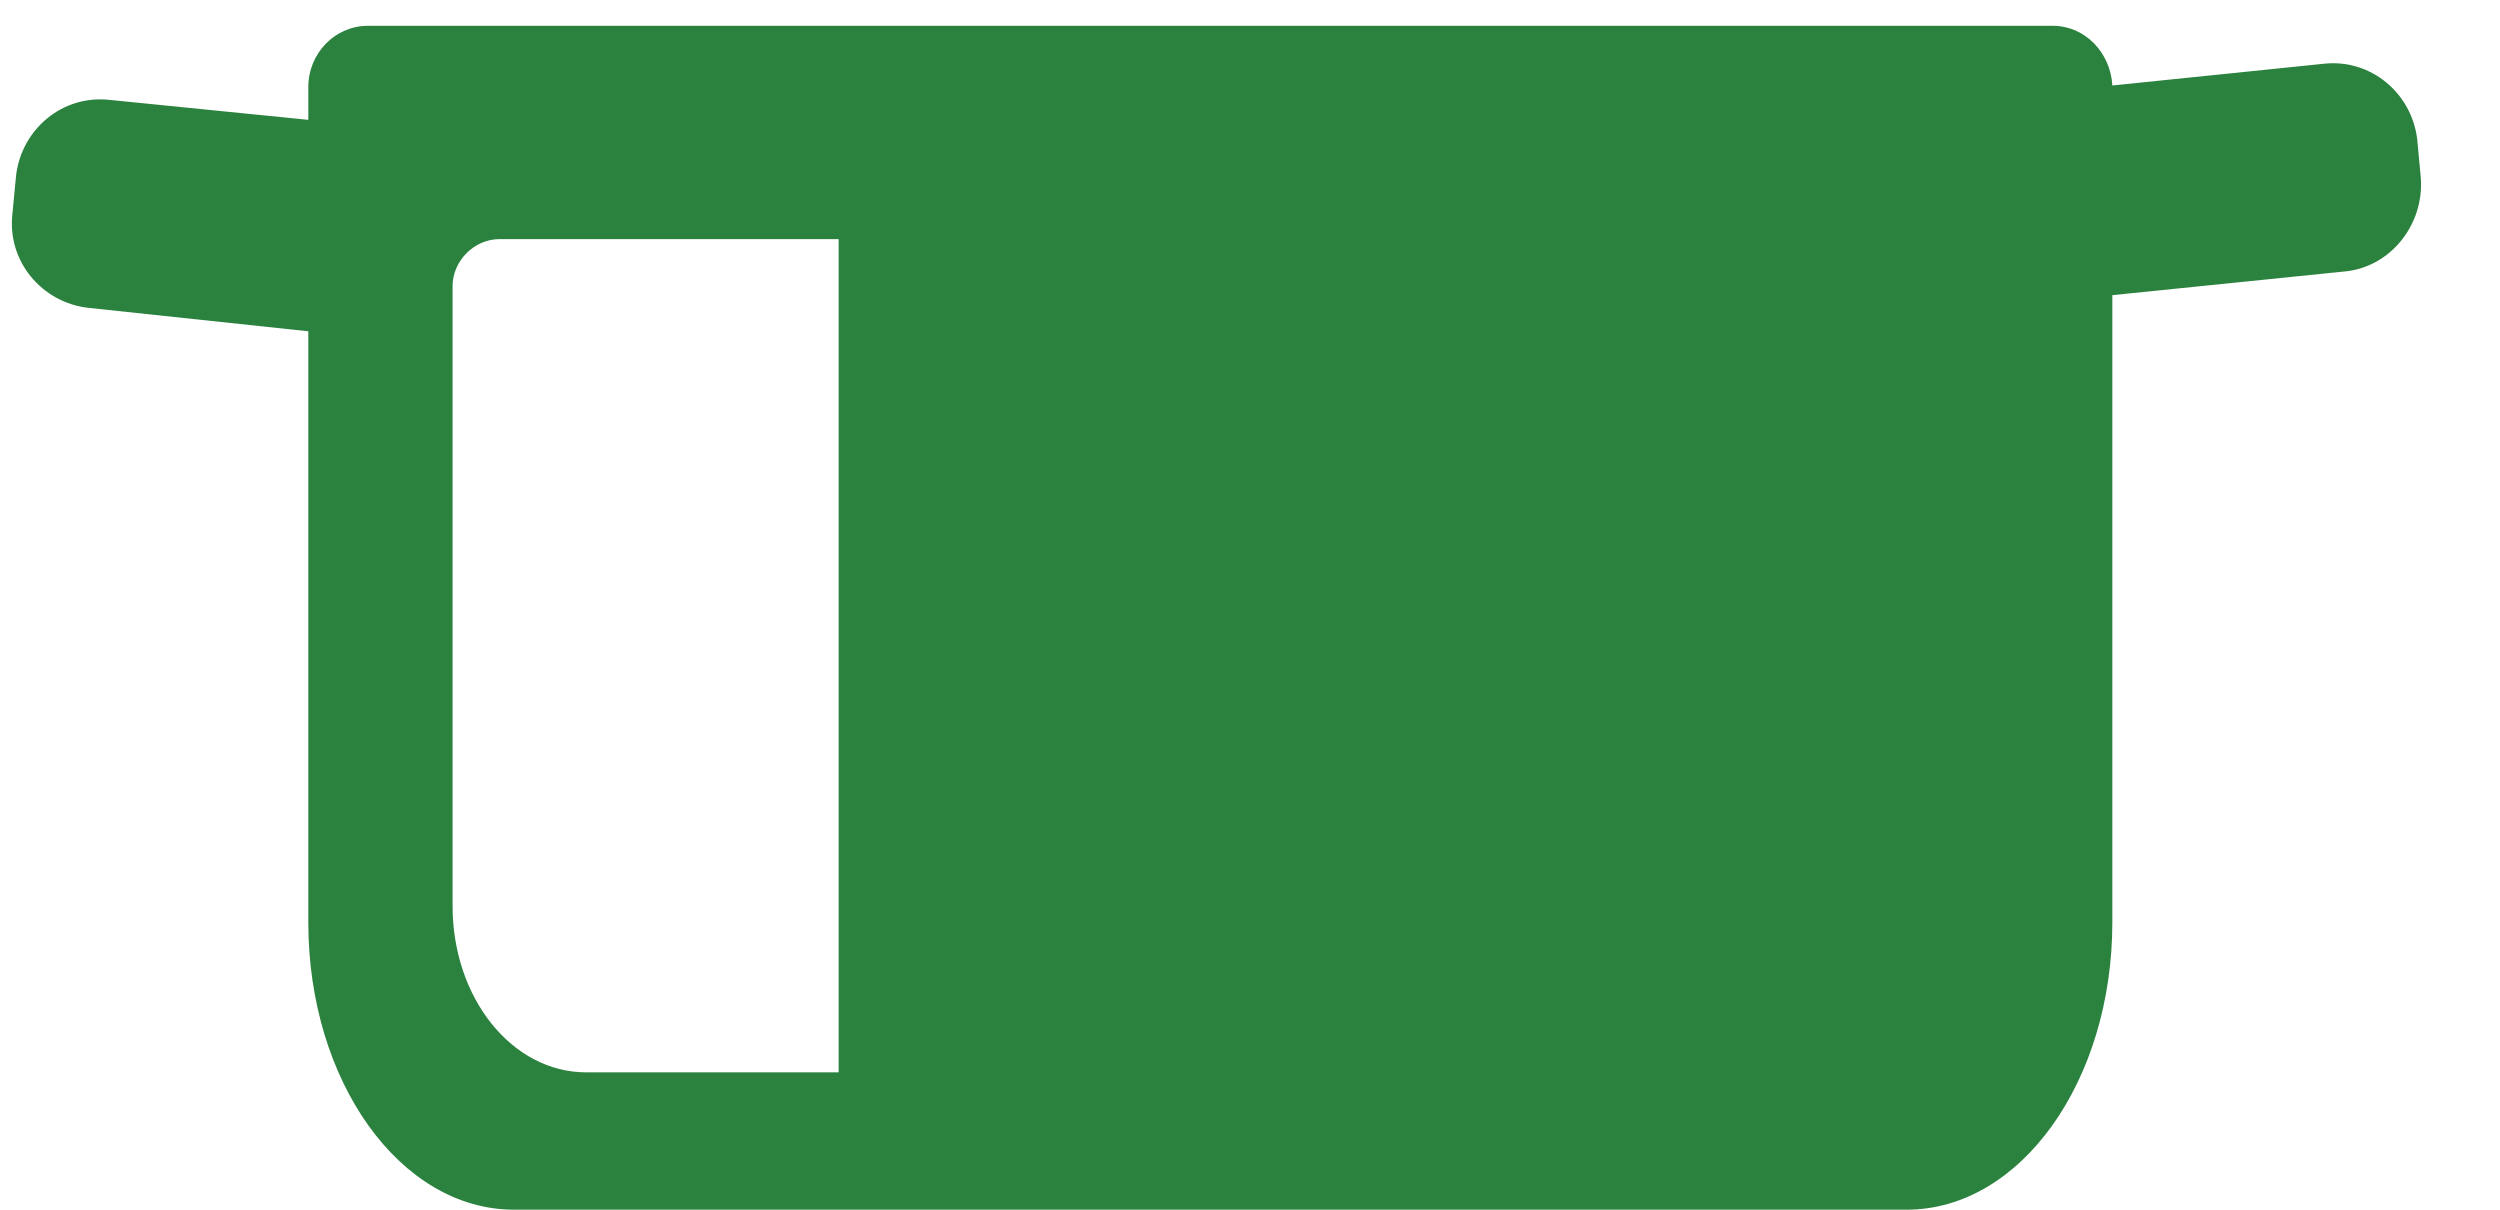
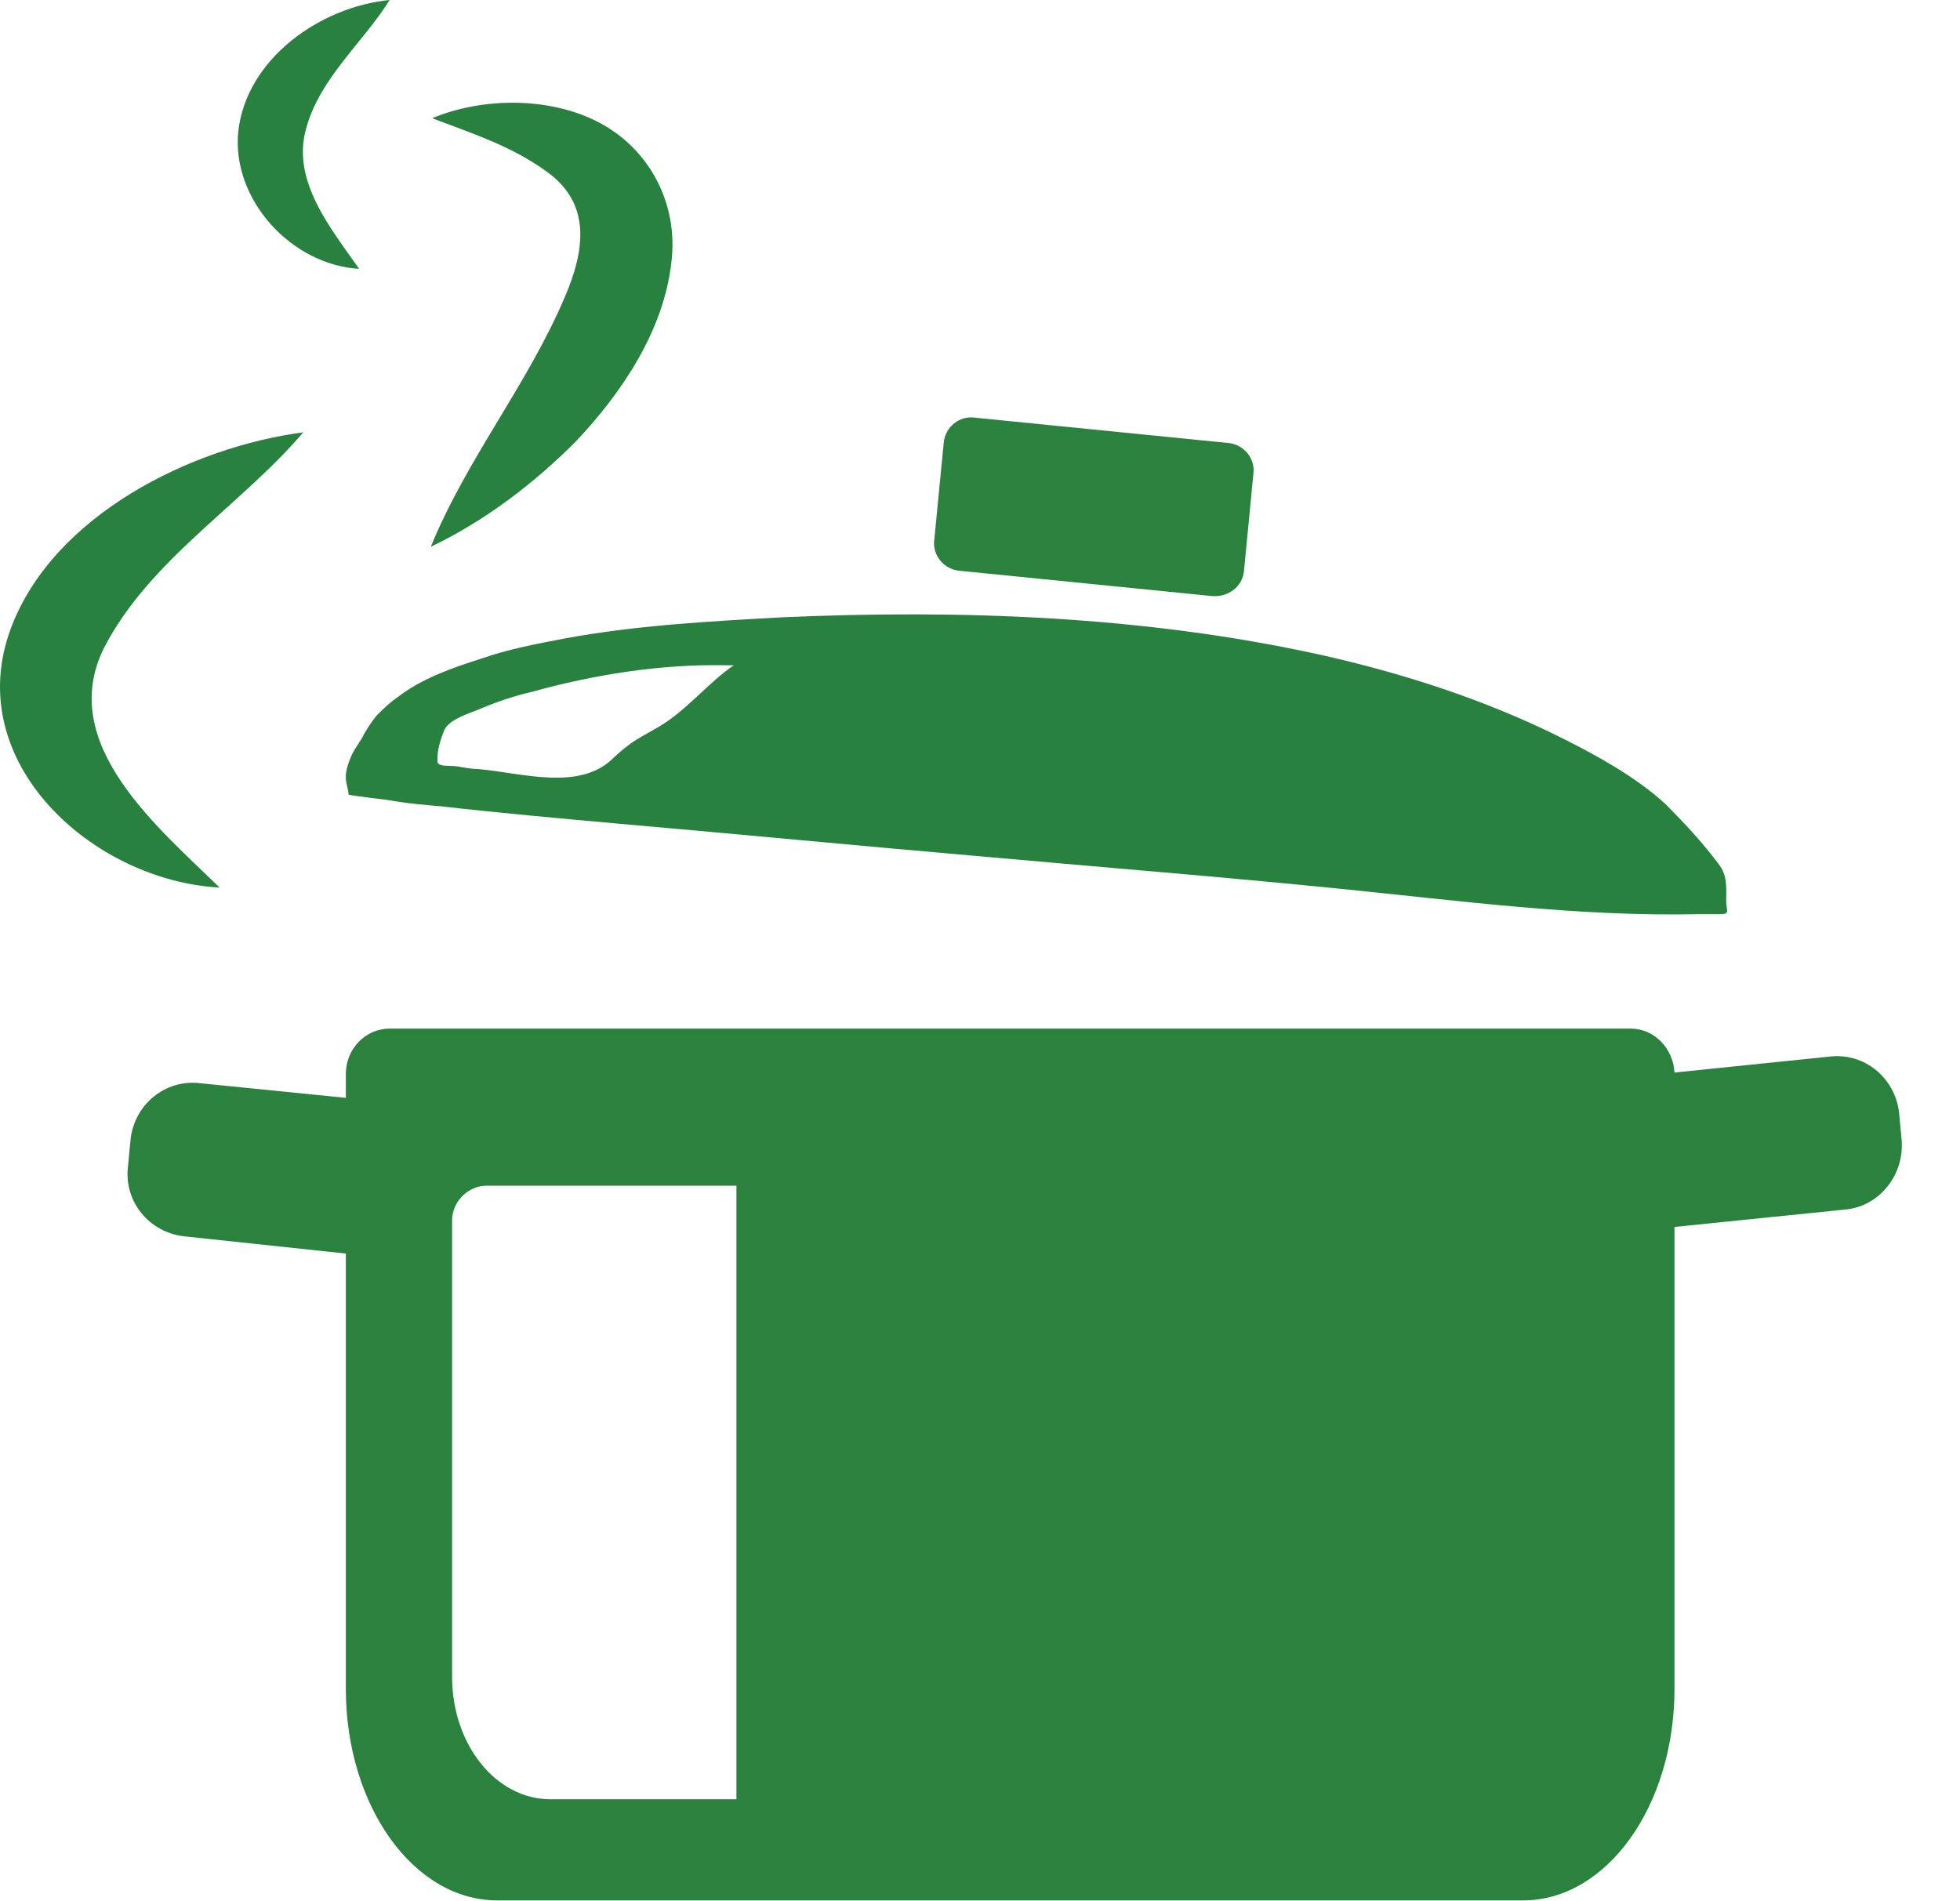
- <svg xmlns="http://www.w3.org/2000/svg" width="31" height="15" viewBox="0 0 31 15" fill="none">
-   <path d="M30.018 2.203L29.974 1.732C29.906 1.15 29.392 0.724 28.81 0.791L26.193 1.06C26.171 0.656 25.857 0.32 25.455 0.32H4.561C4.158 0.32 3.823 0.656 3.823 1.082V1.486L1.362 1.239C0.78 1.172 0.266 1.598 0.199 2.18L0.154 2.651C0.087 3.234 0.512 3.749 1.093 3.817L3.823 4.108V4.556V5.139V11.437C3.823 13.409 4.964 15 6.373 15H23.643C25.052 15 26.193 13.409 26.193 11.437V5.139V4.556V3.66L29.056 3.368C29.638 3.323 30.063 2.786 30.018 2.203ZM10.399 13.297H7.38C7.357 13.297 7.335 13.297 7.312 13.297H7.268C6.351 13.297 5.612 12.378 5.612 11.235V5.049C5.612 4.982 5.612 4.937 5.612 4.87V3.548C5.612 3.234 5.881 2.965 6.194 2.965H7.268H7.312H7.38H9.527H10.399V13.297Z" fill="#2B823F" />
+ <svg xmlns="http://www.w3.org/2000/svg" width="33" height="32" viewBox="0 0 33 32" fill="none">
+   <path d="M29.064 15.169C29.064 14.922 29.087 14.743 28.93 14.541C28.662 14.183 28.349 13.847 28.035 13.533C27.543 13.085 26.895 12.726 26.313 12.435C25.015 11.785 23.628 11.337 22.219 11.023C19.266 10.373 16.179 10.261 13.159 10.395C11.929 10.463 10.698 10.53 9.491 10.754C9.021 10.844 8.551 10.933 8.104 11.09C7.611 11.247 7.097 11.426 6.694 11.74C6.56 11.83 6.448 11.942 6.336 12.054C6.247 12.166 6.157 12.3 6.09 12.435C6.023 12.547 5.934 12.659 5.889 12.793C5.844 12.905 5.822 12.995 5.822 13.085C5.822 13.197 5.867 13.287 5.867 13.376C5.867 13.399 6.56 13.466 6.627 13.488C6.896 13.533 7.164 13.555 7.432 13.578C8.417 13.69 9.423 13.78 10.408 13.869C12.466 14.049 14.546 14.25 16.627 14.43C18.618 14.609 20.586 14.766 22.577 14.967C24.59 15.169 26.581 15.438 28.617 15.393C28.729 15.393 28.863 15.393 28.975 15.393C29.132 15.393 29.064 15.326 29.064 15.169ZM11.118 12.222C10.783 12.424 10.674 12.444 10.341 12.749C9.781 13.331 8.797 13.018 8.059 12.95C7.947 12.95 7.835 12.928 7.701 12.905C7.567 12.883 7.343 12.928 7.365 12.793C7.365 12.614 7.41 12.48 7.477 12.3C7.567 12.099 7.925 12.009 8.126 11.919C8.394 11.807 8.663 11.718 8.954 11.65C10.005 11.359 11.123 11.18 12.22 11.202C12.264 11.202 12.309 11.202 12.354 11.202C11.929 11.493 11.563 11.955 11.118 12.222Z" fill="#29813F" />
+   <path d="M6.047 4.527C4.906 4.46 3.899 3.362 4.011 2.219C4.145 0.986 5.398 0.112 6.561 0C6.114 0.717 5.376 1.322 5.152 2.174C4.906 3.048 5.577 3.855 6.047 4.527Z" fill="#29813F" />
+   <path d="M7.253 9.207C7.857 7.728 8.886 6.473 9.513 4.994C9.848 4.209 9.96 3.425 9.2 2.887C8.618 2.461 7.925 2.237 7.276 1.991C8.081 1.654 9.133 1.632 9.938 1.991C10.9 2.416 11.437 3.403 11.302 4.433C11.168 5.576 10.475 6.607 9.692 7.437C8.976 8.154 8.148 8.781 7.253 9.207Z" fill="#29813F" />
+   <path d="M3.697 14.945C1.572 14.833 -0.665 12.838 0.185 10.575C0.901 8.67 3.227 7.527 5.106 7.28C4.055 8.513 2.511 9.432 1.751 10.911C0.946 12.525 2.668 13.937 3.697 14.945Z" fill="#29813F" />
+   <path d="M20.408 10.037L16.157 9.611C15.889 9.589 15.688 9.342 15.732 9.073L15.889 7.459C15.911 7.19 16.157 6.989 16.426 7.034L20.676 7.459C20.945 7.482 21.146 7.728 21.101 7.997L20.945 9.611C20.922 9.88 20.676 10.059 20.408 10.037Z" fill="#2B823F" />
+   <path d="M32.018 19.203L31.974 18.732C31.906 18.149 31.392 17.724 30.81 17.791L28.193 18.06C28.171 17.657 27.857 17.32 27.455 17.32H6.561C6.158 17.32 5.823 17.657 5.823 18.082V18.486L3.362 18.239C2.78 18.172 2.266 18.598 2.199 19.18L2.154 19.651C2.087 20.234 2.512 20.749 3.094 20.817L5.823 21.108V21.556V22.139V28.436C5.823 30.409 6.964 32 8.373 32H25.643C27.052 32 28.193 30.409 28.193 28.436V22.139V21.556V20.66L31.056 20.368C31.638 20.323 32.063 19.786 32.018 19.203ZM12.399 30.297H9.38C9.357 30.297 9.335 30.297 9.312 30.297H9.268C8.351 30.297 7.612 29.378 7.612 28.235V22.049C7.612 21.982 7.612 21.937 7.612 21.87V20.548C7.612 20.234 7.881 19.965 8.194 19.965H9.268H9.312H9.38H11.527H12.399V30.297Z" fill="#2B823F" />
</svg>
